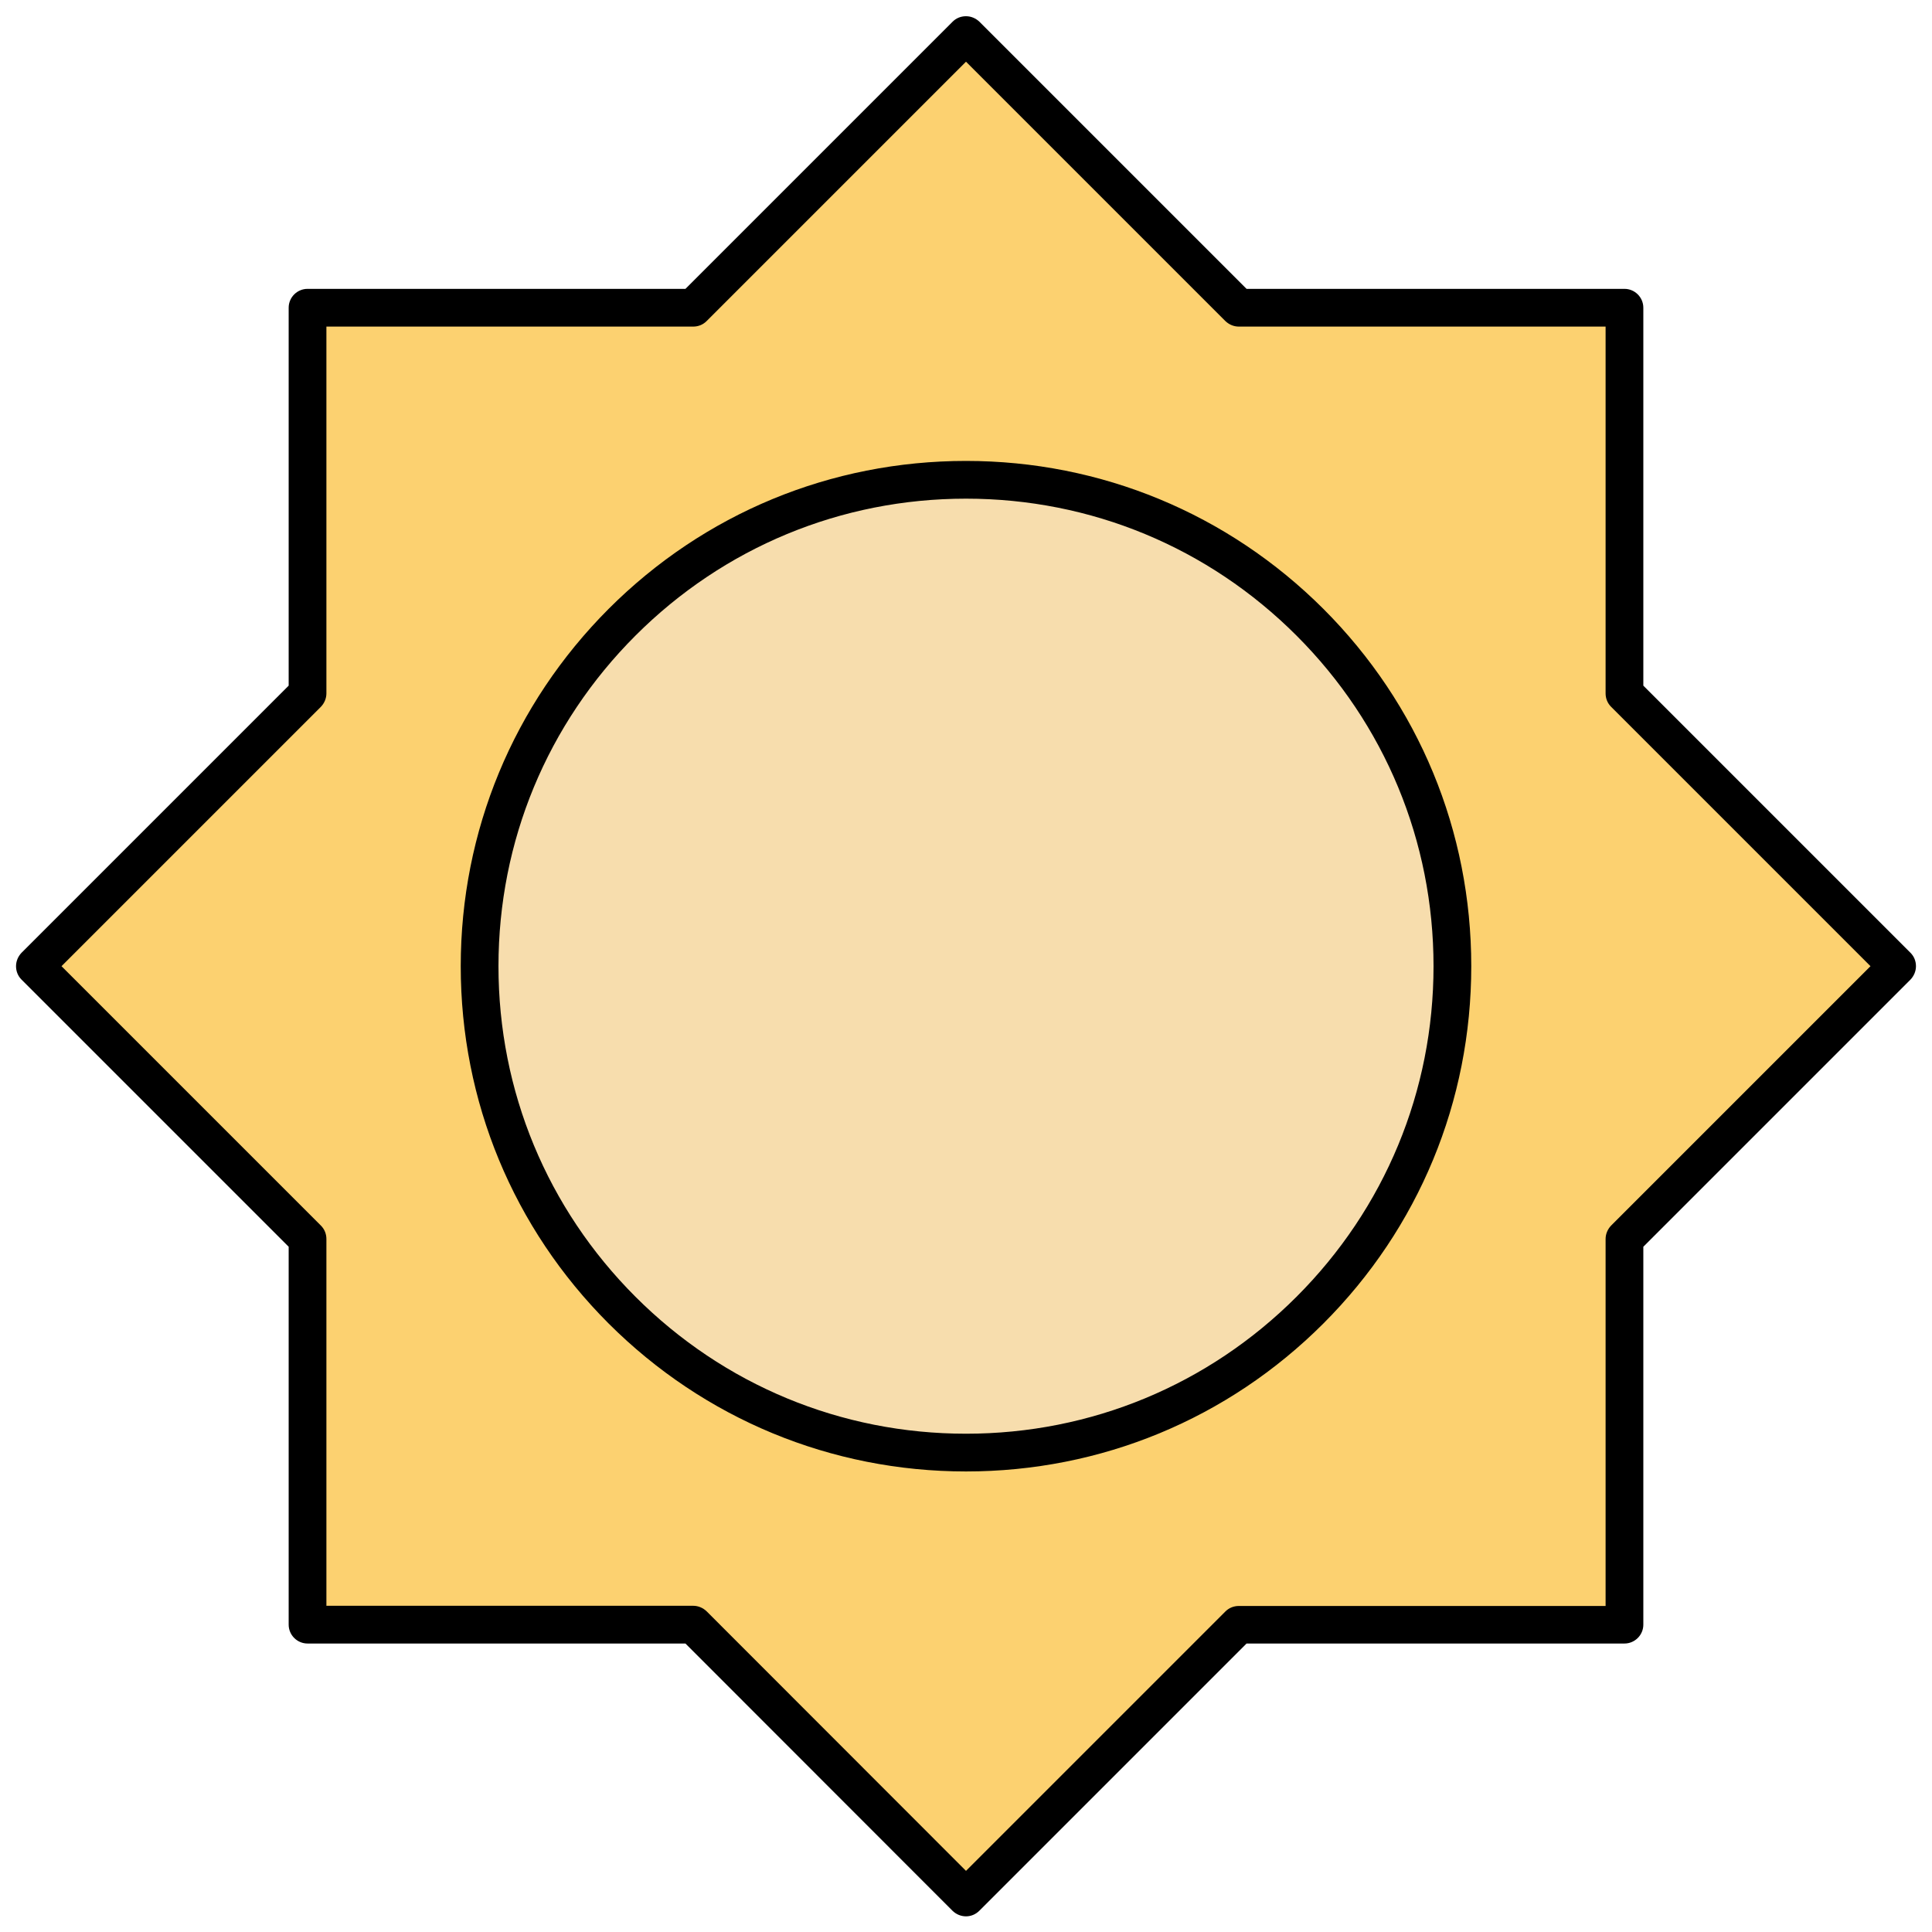
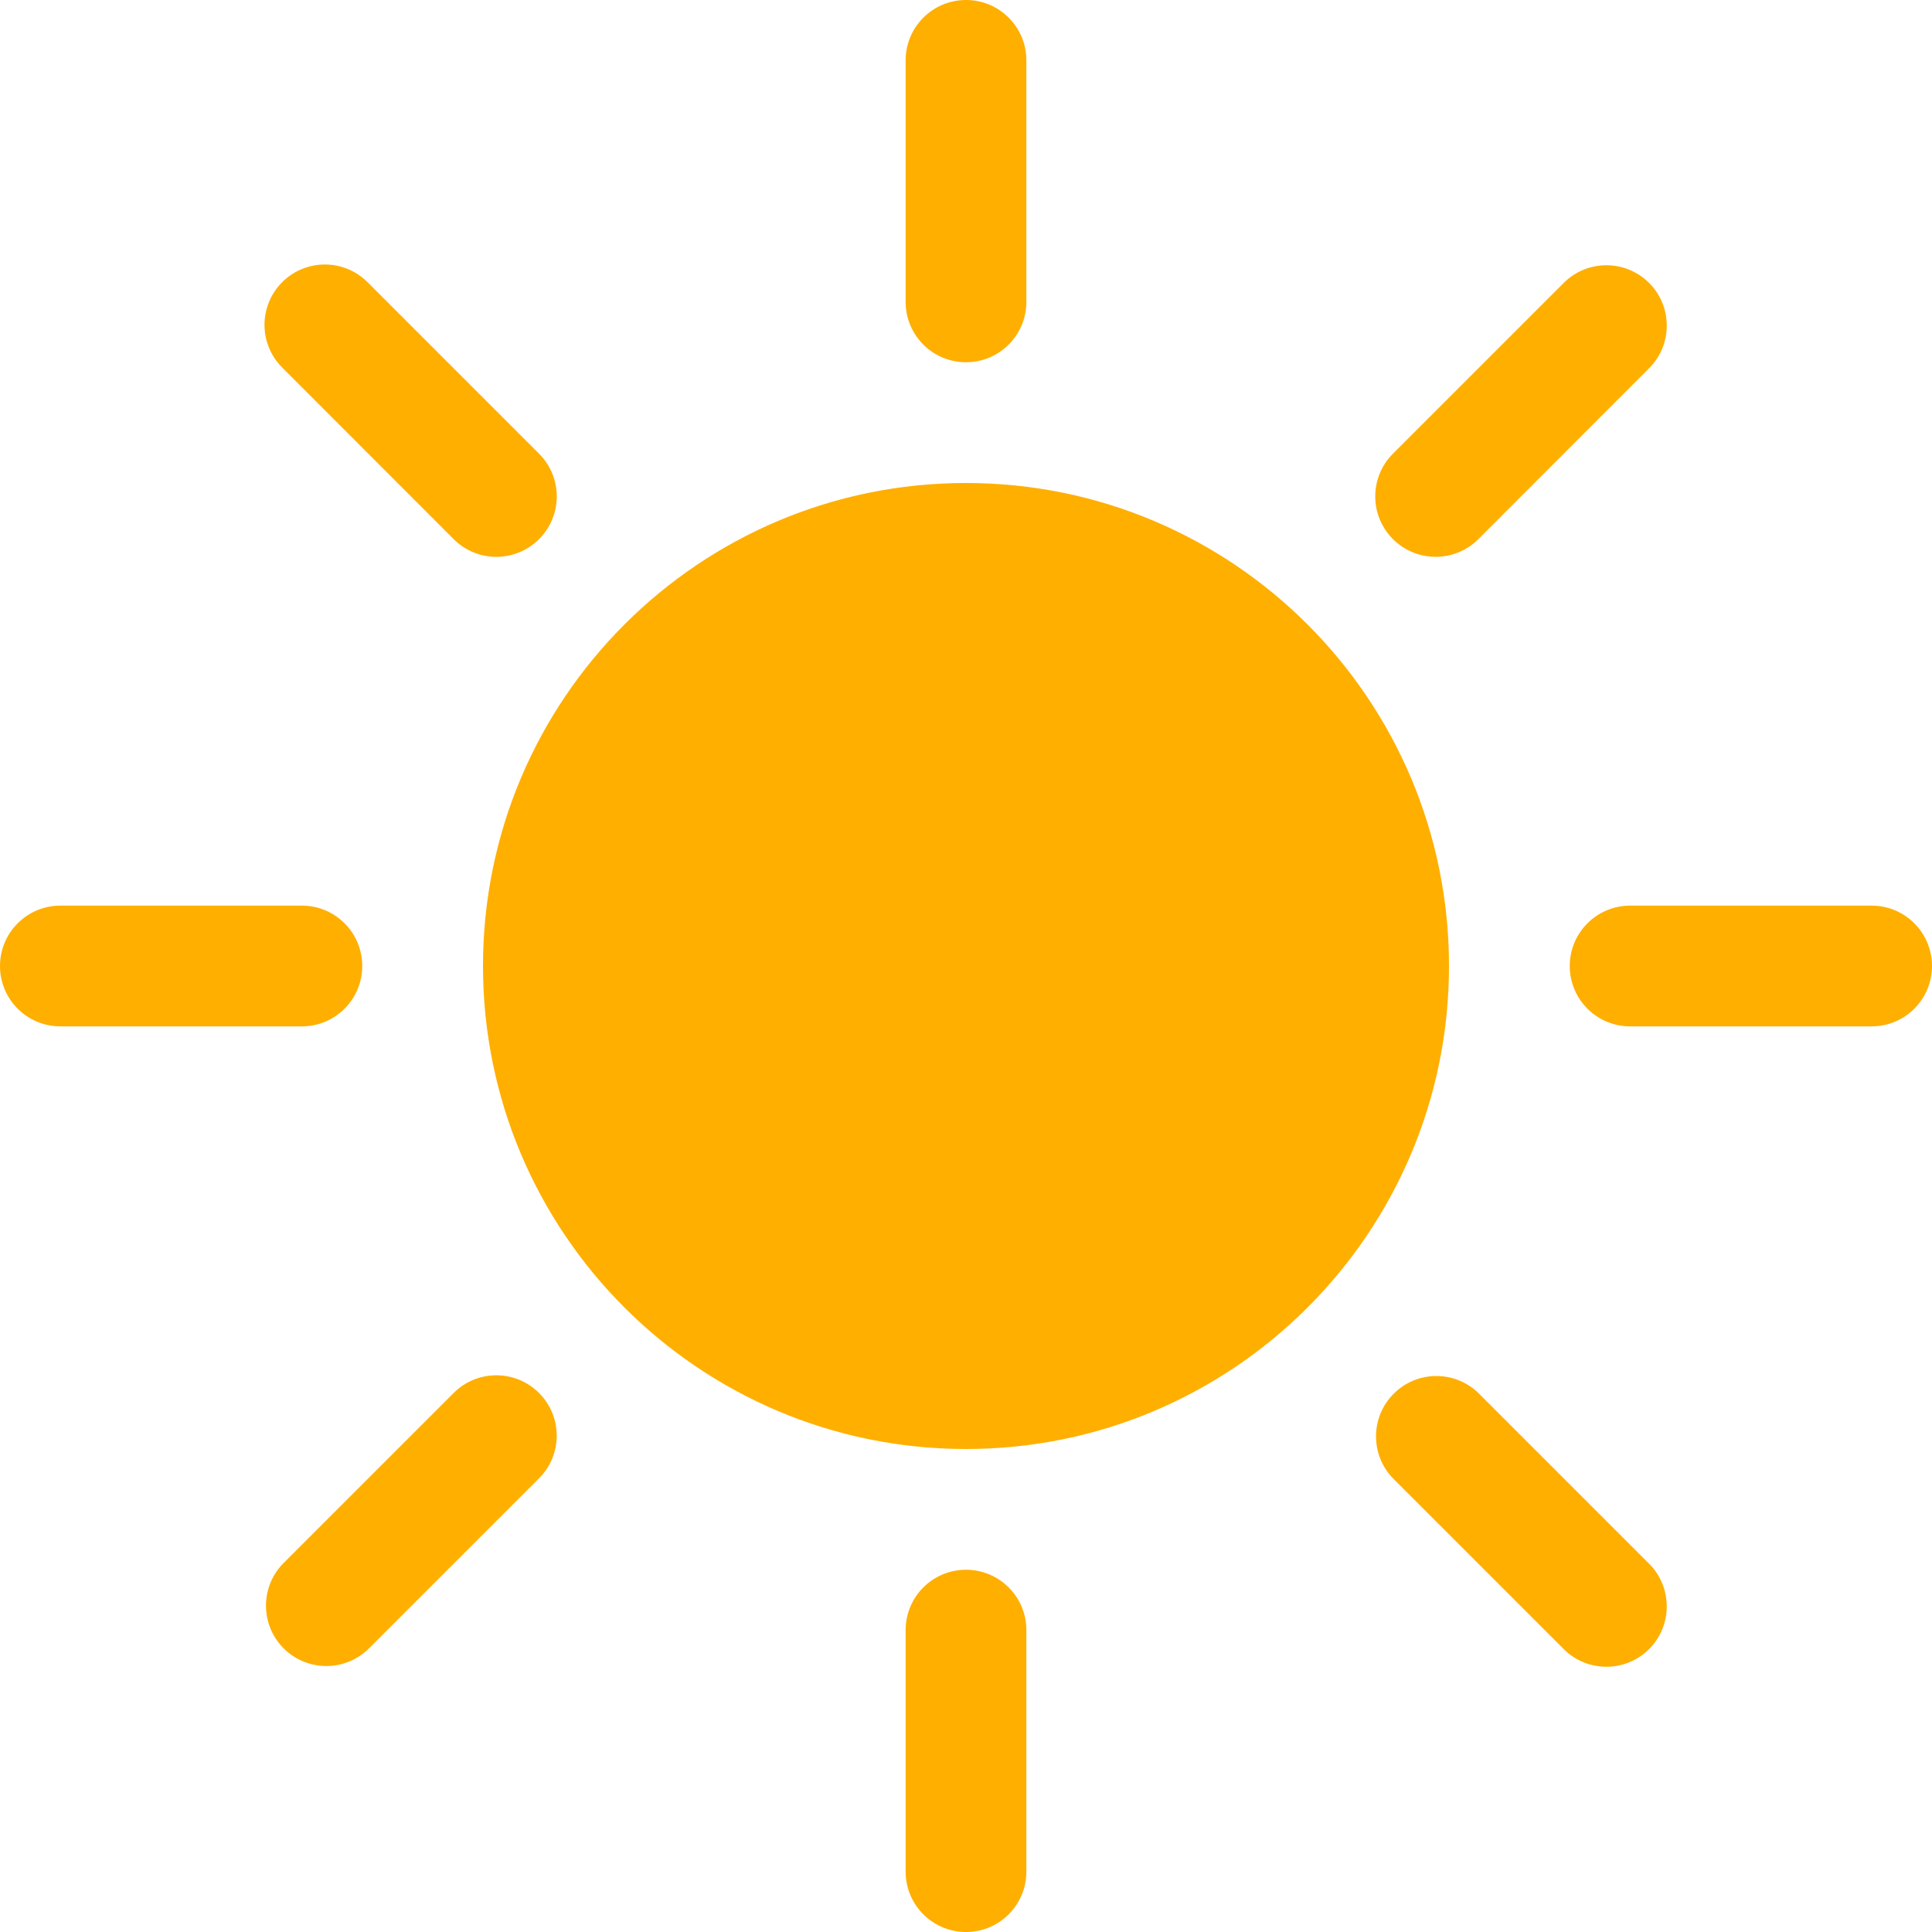
- <svg xmlns="http://www.w3.org/2000/svg" width="800px" height="800px" viewBox="0 0 1024 1024" class="icon" version="1.1">
-   <path d="M861 656.7l144.6-144.6L861 367.6V163.1H656.6L512 18.6 367.4 163.1H163v204.5L18.4 512.1 163 656.7v204.4h204.4L512 1005.7l144.6-144.6H861z" fill="#FCD170" />
-   <path d="M512 1015.7c-2.6 0-5.1-1-7.1-2.9L363.3 871.1H163c-5.5 0-10-4.5-10-10V660.8L11.4 519.2c-1.9-1.9-2.9-4.4-2.9-7.1 0-2.7 1.1-5.2 2.9-7.1L153 363.4V163.1c0-5.5 4.5-10 10-10h200.3L504.9 11.5c1.9-1.9 4.4-2.9 7.1-2.9s5.2 1.1 7.1 2.9l141.6 141.6H861c5.5 0 10 4.5 10 10v200.3L1012.6 505c1.9 1.9 2.9 4.4 2.9 7.1 0 2.7-1.1 5.2-2.9 7.1L871 660.8v200.3c0 5.5-4.5 10-10 10H660.7l-141.6 141.6c-2 2-4.5 3-7.1 3zM173 851.1h194.4c2.7 0 5.2 1.1 7.1 2.9L512 991.6l137.5-137.5c1.9-1.9 4.4-2.9 7.1-2.9H851V656.7c0-2.7 1.1-5.2 2.9-7.1l137.5-137.5-137.5-137.5c-1.9-1.9-2.9-4.4-2.9-7.1V173.1H656.6c-2.7 0-5.2-1.1-7.1-2.9L512 32.7 374.5 170.2c-1.9 1.9-4.4 2.9-7.1 2.9H173v194.4c0 2.7-1.1 5.2-2.9 7.1L32.6 512.1l137.5 137.5c1.9 1.9 2.9 4.4 2.9 7.1v194.4z" fill="" />
-   <path d="M512 512.1m-257.8 0a257.8 257.8 0 1 0 515.6 0 257.8 257.8 0 1 0-515.6 0Z" fill="#F7DDAD" />
-   <path d="M512 779.9c-71.5 0-138.8-27.9-189.4-78.4-50.6-50.6-78.4-117.8-78.4-189.4s27.9-138.8 78.4-189.4c50.6-50.6 117.8-78.4 189.4-78.4 71.5 0 138.8 27.9 189.4 78.4 50.6 50.6 78.4 117.8 78.4 189.4S752 650.9 701.4 701.5 583.5 779.9 512 779.9z m0-515.6c-66.2 0-128.4 25.8-175.2 72.6-46.8 46.8-72.6 109-72.6 175.2s25.8 128.4 72.6 175.2c46.8 46.8 109 72.6 175.2 72.6 66.2 0 128.4-25.8 175.2-72.6 46.8-46.8 72.6-109 72.6-175.2S734 383.7 687.2 336.9c-46.8-46.8-109-72.6-175.2-72.6z" fill="" />
+ <svg xmlns="http://www.w3.org/2000/svg" width="16" height="16" fill="#ffaf00" class="bi bi-sun-fill" viewBox="0 0 16 16">
+   <path d="M8 12a4 4 0 1 0 0-8 4 4 0 0 0 0 8M8 0a.5.5 0 0 1 .5.5v2a.5.5 0 0 1-1 0v-2A.5.5 0 0 1 8 0m0 13a.5.5 0 0 1 .5.5v2a.5.5 0 0 1-1 0v-2A.5.5 0 0 1 8 13m8-5a.5.5 0 0 1-.5.5h-2a.5.5 0 0 1 0-1h2a.5.5 0 0 1 .5.5M3 8a.5.5 0 0 1-.5.5h-2a.5.5 0 0 1 0-1h2A.5.5 0 0 1 3 8m10.657-5.657a.5.5 0 0 1 0 .707l-1.414 1.415a.5.5 0 1 1-.707-.708l1.414-1.414a.5.5 0 0 1 .707 0m-9.193 9.193a.5.5 0 0 1 0 .707L3.05 13.657a.5.5 0 0 1-.707-.707l1.414-1.414a.5.5 0 0 1 .707 0m9.193 2.121a.5.5 0 0 1-.707 0l-1.414-1.414a.5.5 0 0 1 .707-.707l1.414 1.414a.5.5 0 0 1 0 .707M4.464 4.465a.5.5 0 0 1-.707 0L2.343 3.05a.5.5 0 1 1 .707-.707l1.414 1.414a.5.5 0 0 1 0 .708" />
</svg>
